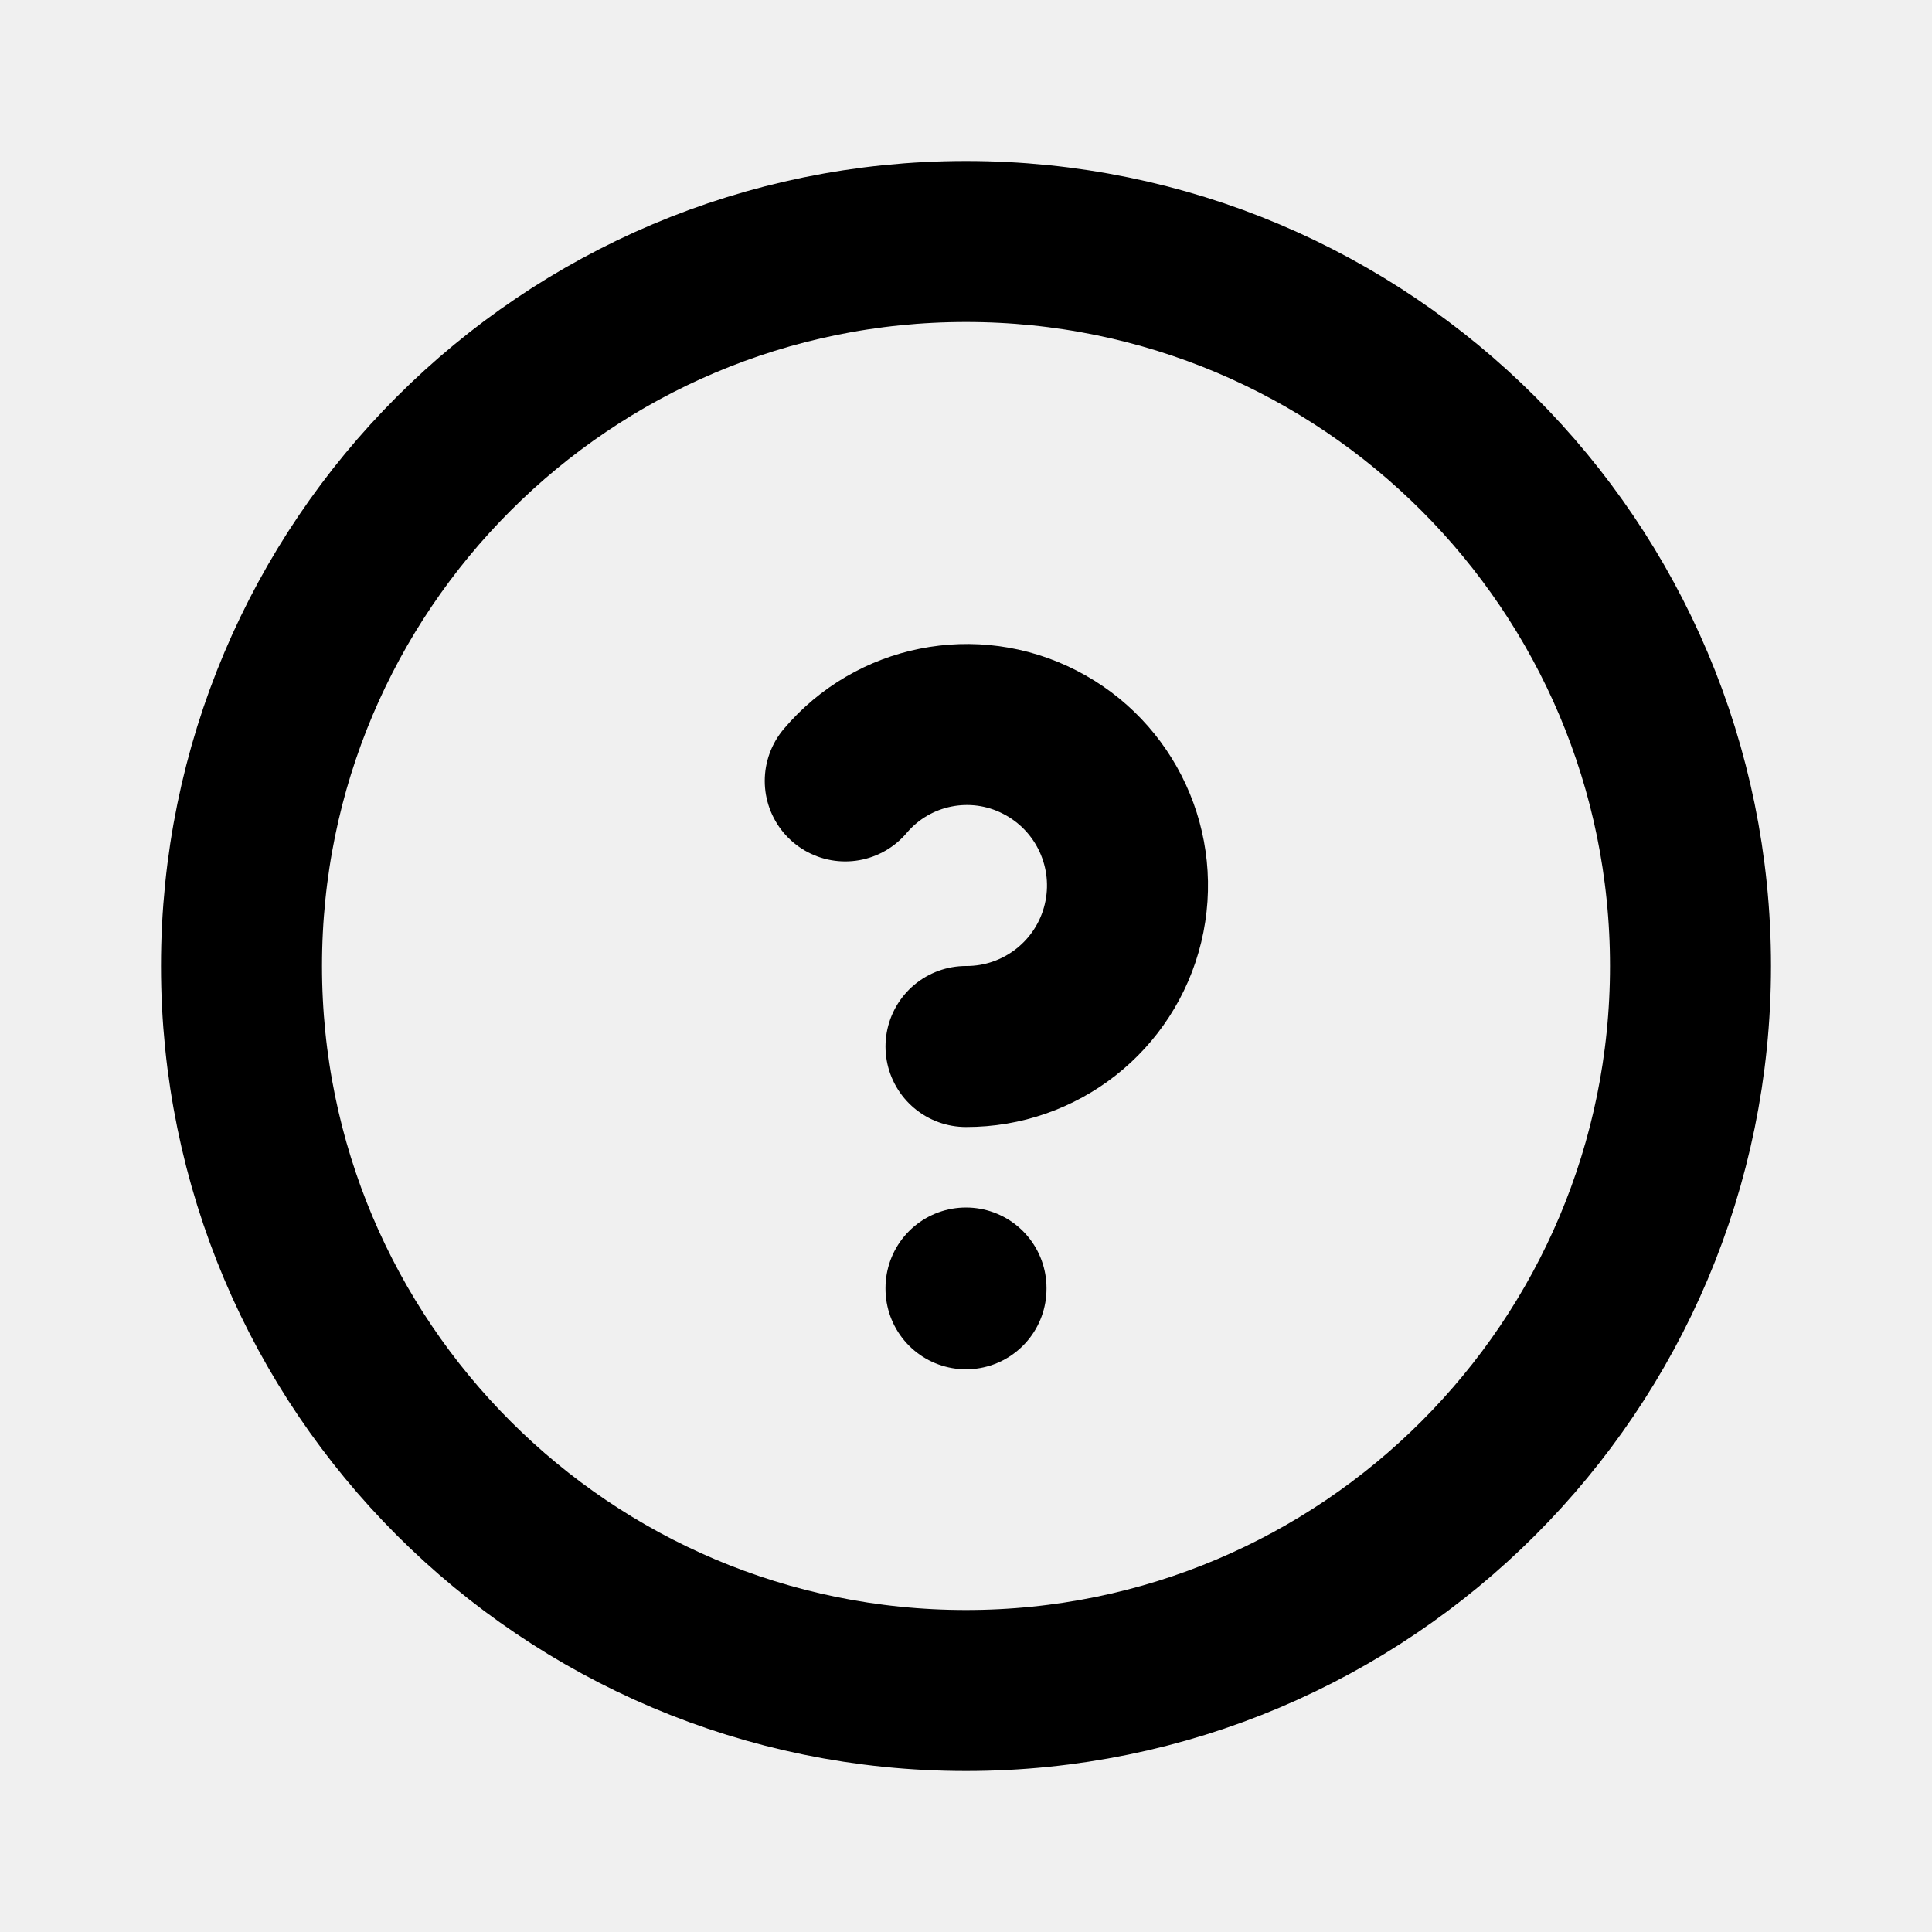
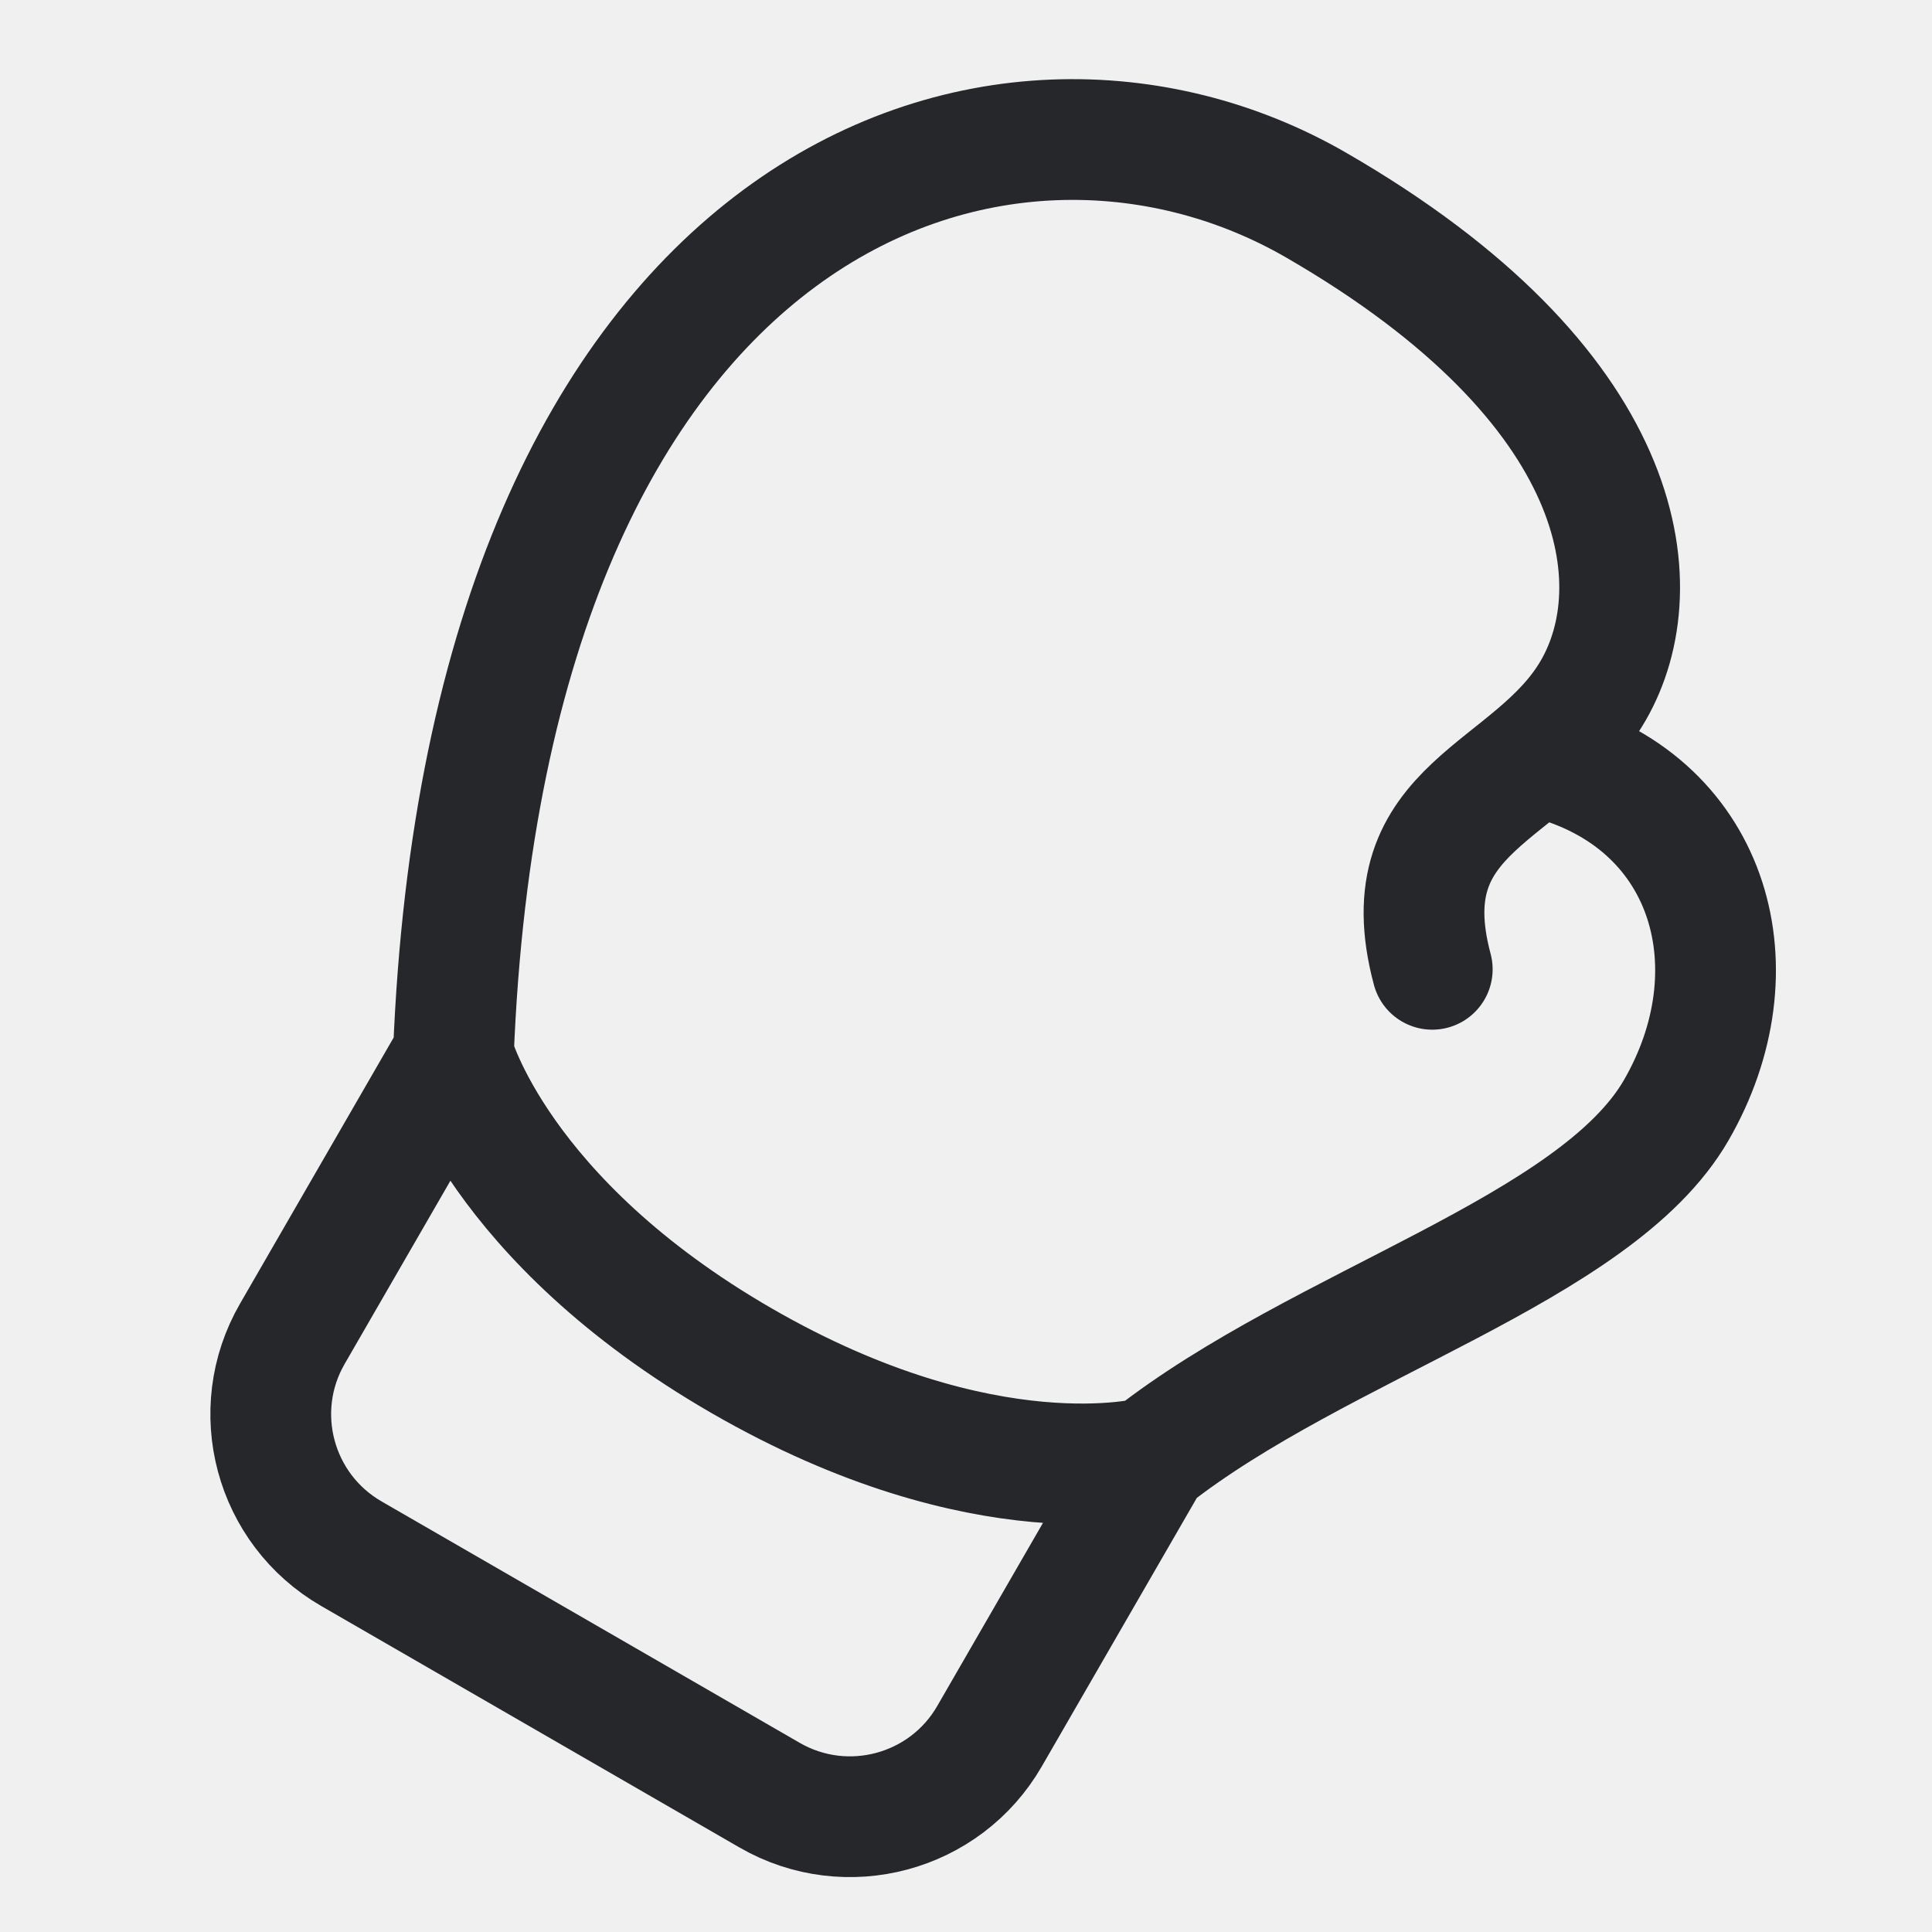
- <svg xmlns="http://www.w3.org/2000/svg" width="24" height="24" viewBox="0 0 24 24" fill="none" stroke="currentColor" stroke-width="2" stroke-linecap="round" stroke-linejoin="round" class="icon icon-tabler icons-tabler-outline icon-tabler-help-circle">
-   <path stroke="none" d="M0 0h24v24H0z" fill="none" />
-   <path d="M3 12a9 9 0 1 0 18 0a9 9 0 0 0 -18 0" />
-   <path d="M12 16v.01" />
-   <path d="M12 13a2 2 0 0 0 .914 -3.782a1.98 1.98 0 0 0 -2.414 .483" />
+ <svg xmlns="http://www.w3.org/2000/svg" width="24" height="24" viewBox="0 0 24 24" fill="none">
+   <g clip-path="url(#clip0_18003_4365)">
+     <path d="M5.632 13.104C5.632 13.104 6.181 15.153 9.212 16.903C12.243 18.653 14.292 18.104 14.292 18.104M5.632 13.104C6.051 2.377 12.448 0.296 16.346 2.546C20.243 4.796 20.542 7.278 19.792 8.577C19.042 9.876 17.243 9.992 17.792 12.041M5.632 13.104L3.632 16.568C3.079 17.524 3.407 18.747 4.364 19.3L9.56 22.3C10.516 22.852 11.74 22.524 12.292 21.568L14.292 18.104M14.292 18.104C16.408 16.439 19.823 15.524 20.823 13.791C21.823 12.059 21.274 10.01 19.292 9.443" stroke="#26272B" stroke-width="1.5" stroke-linecap="round" stroke-linejoin="round" />
+   </g>
+   <defs>
+     <clipPath id="clip0_18003_4365">
+       <rect width="24" height="24" fill="white" />
+     </clipPath>
+   </defs>
</svg>
